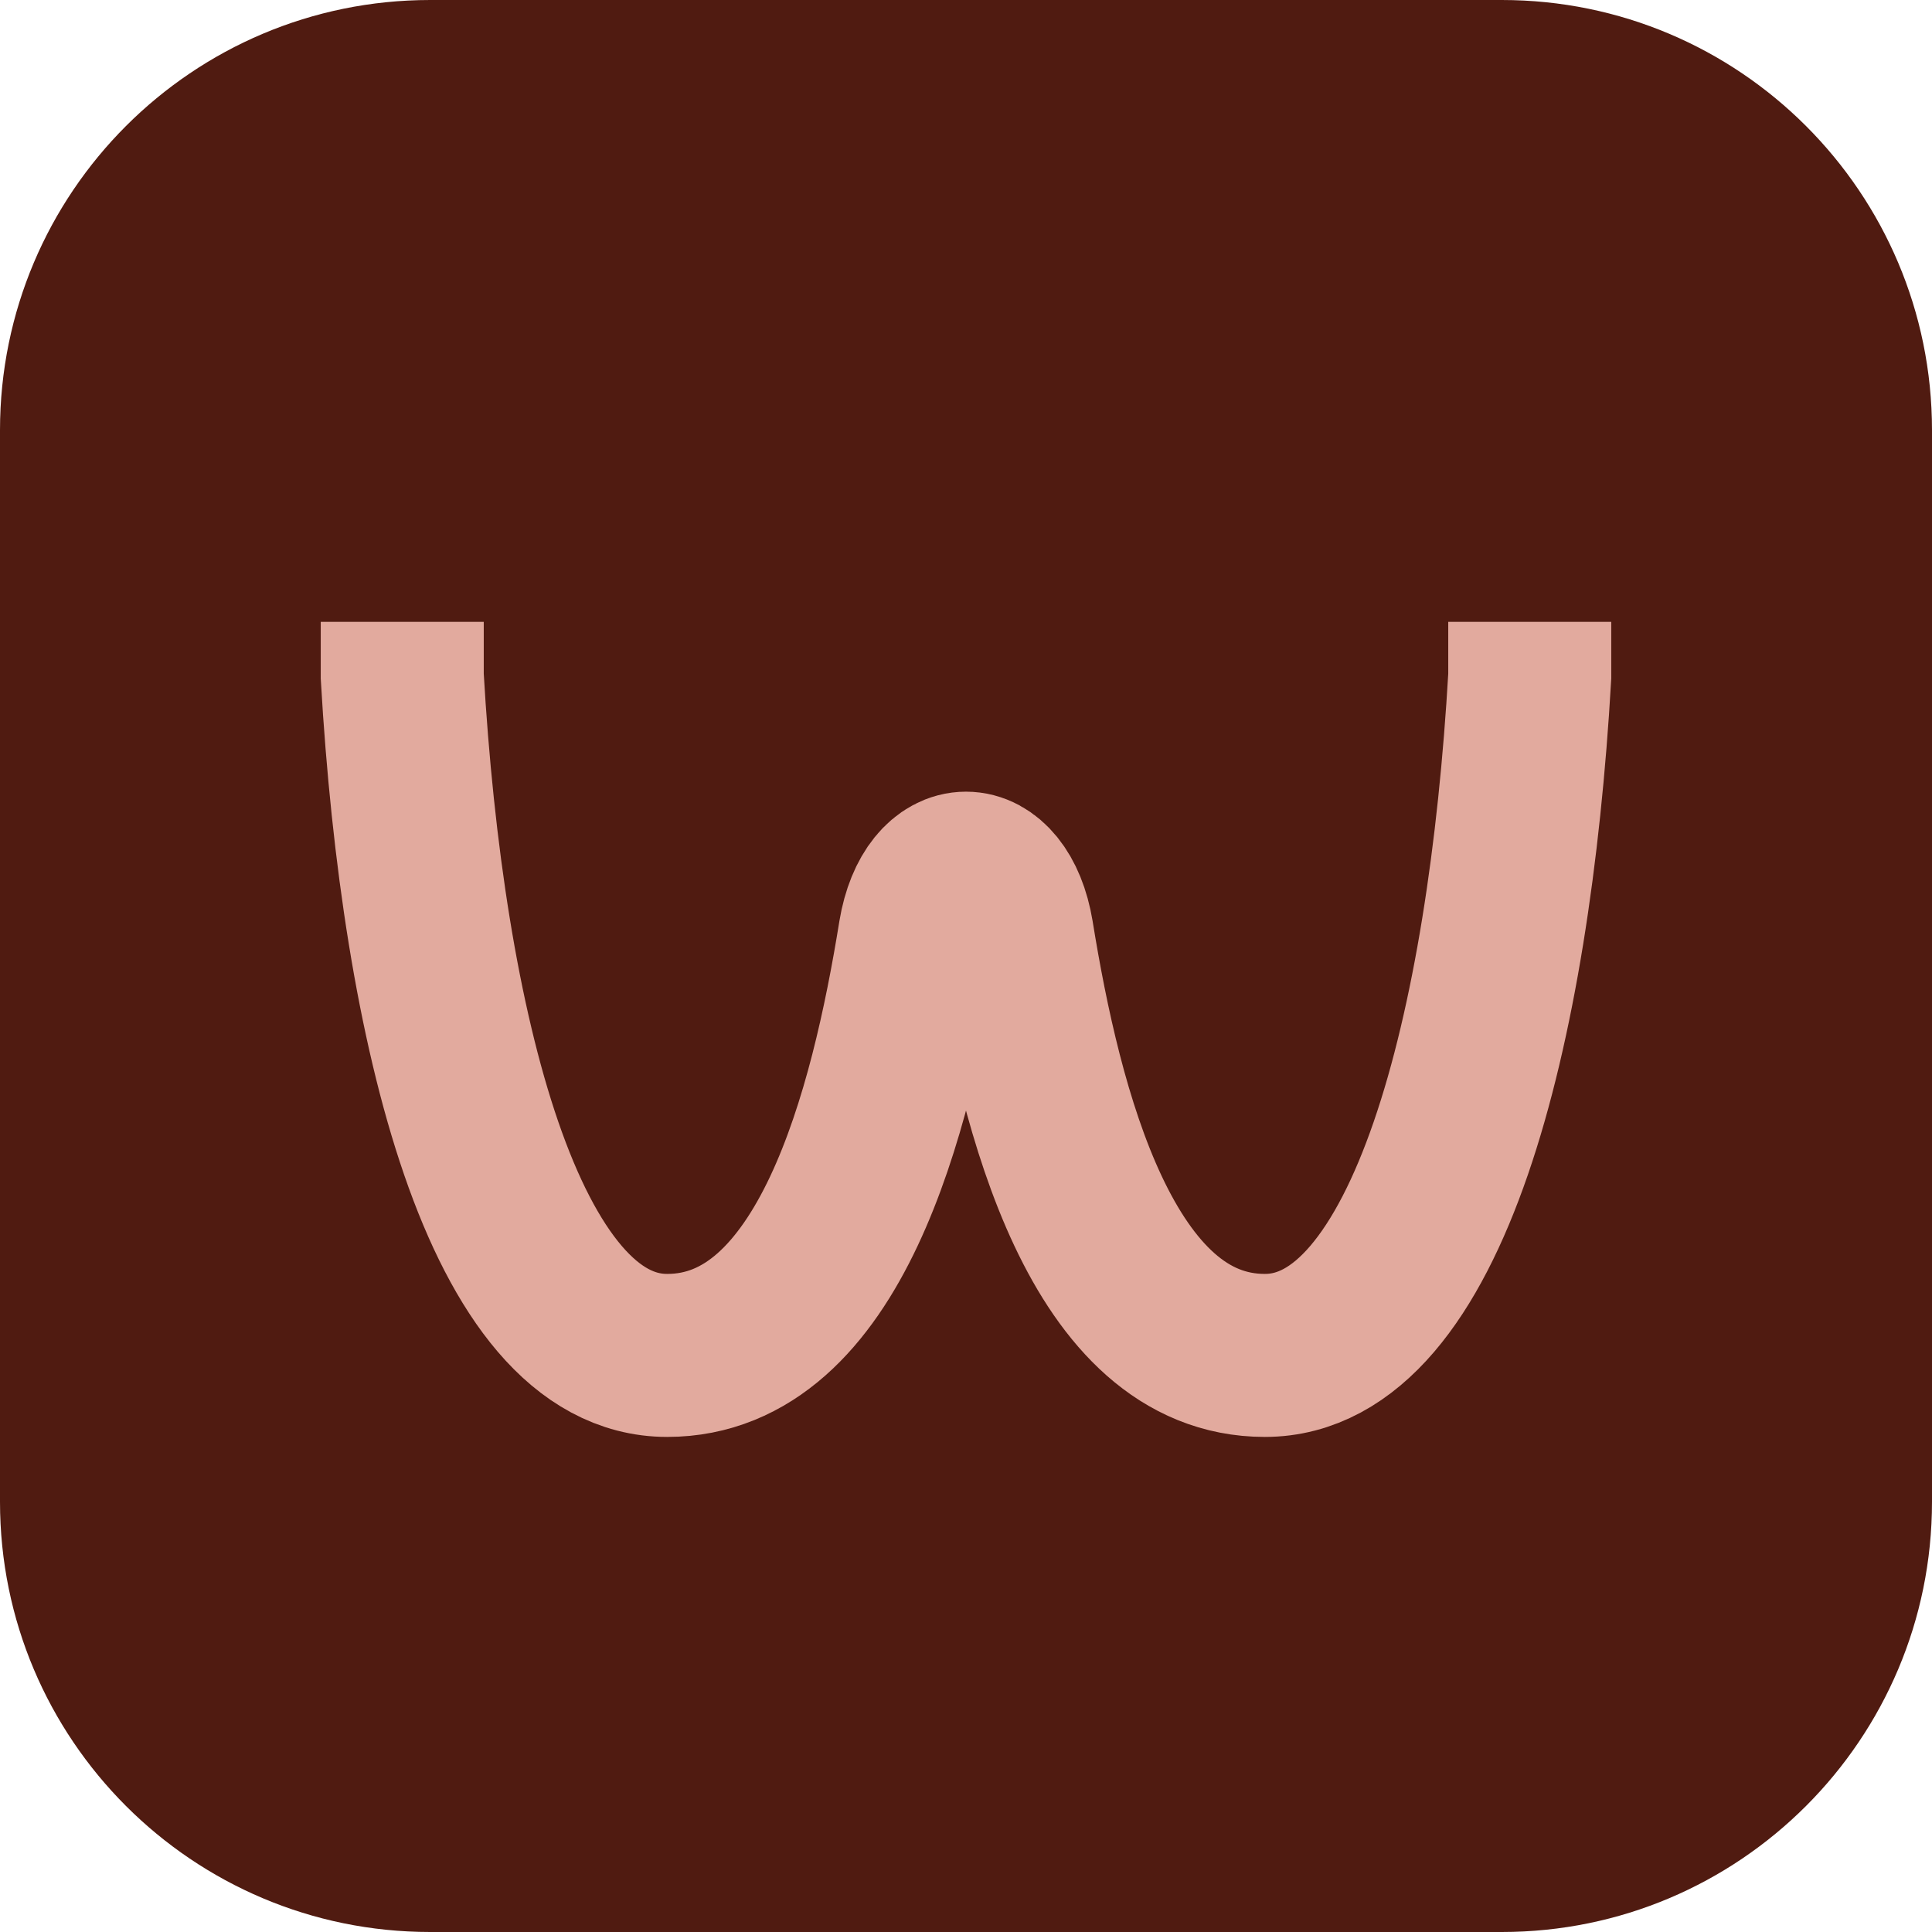
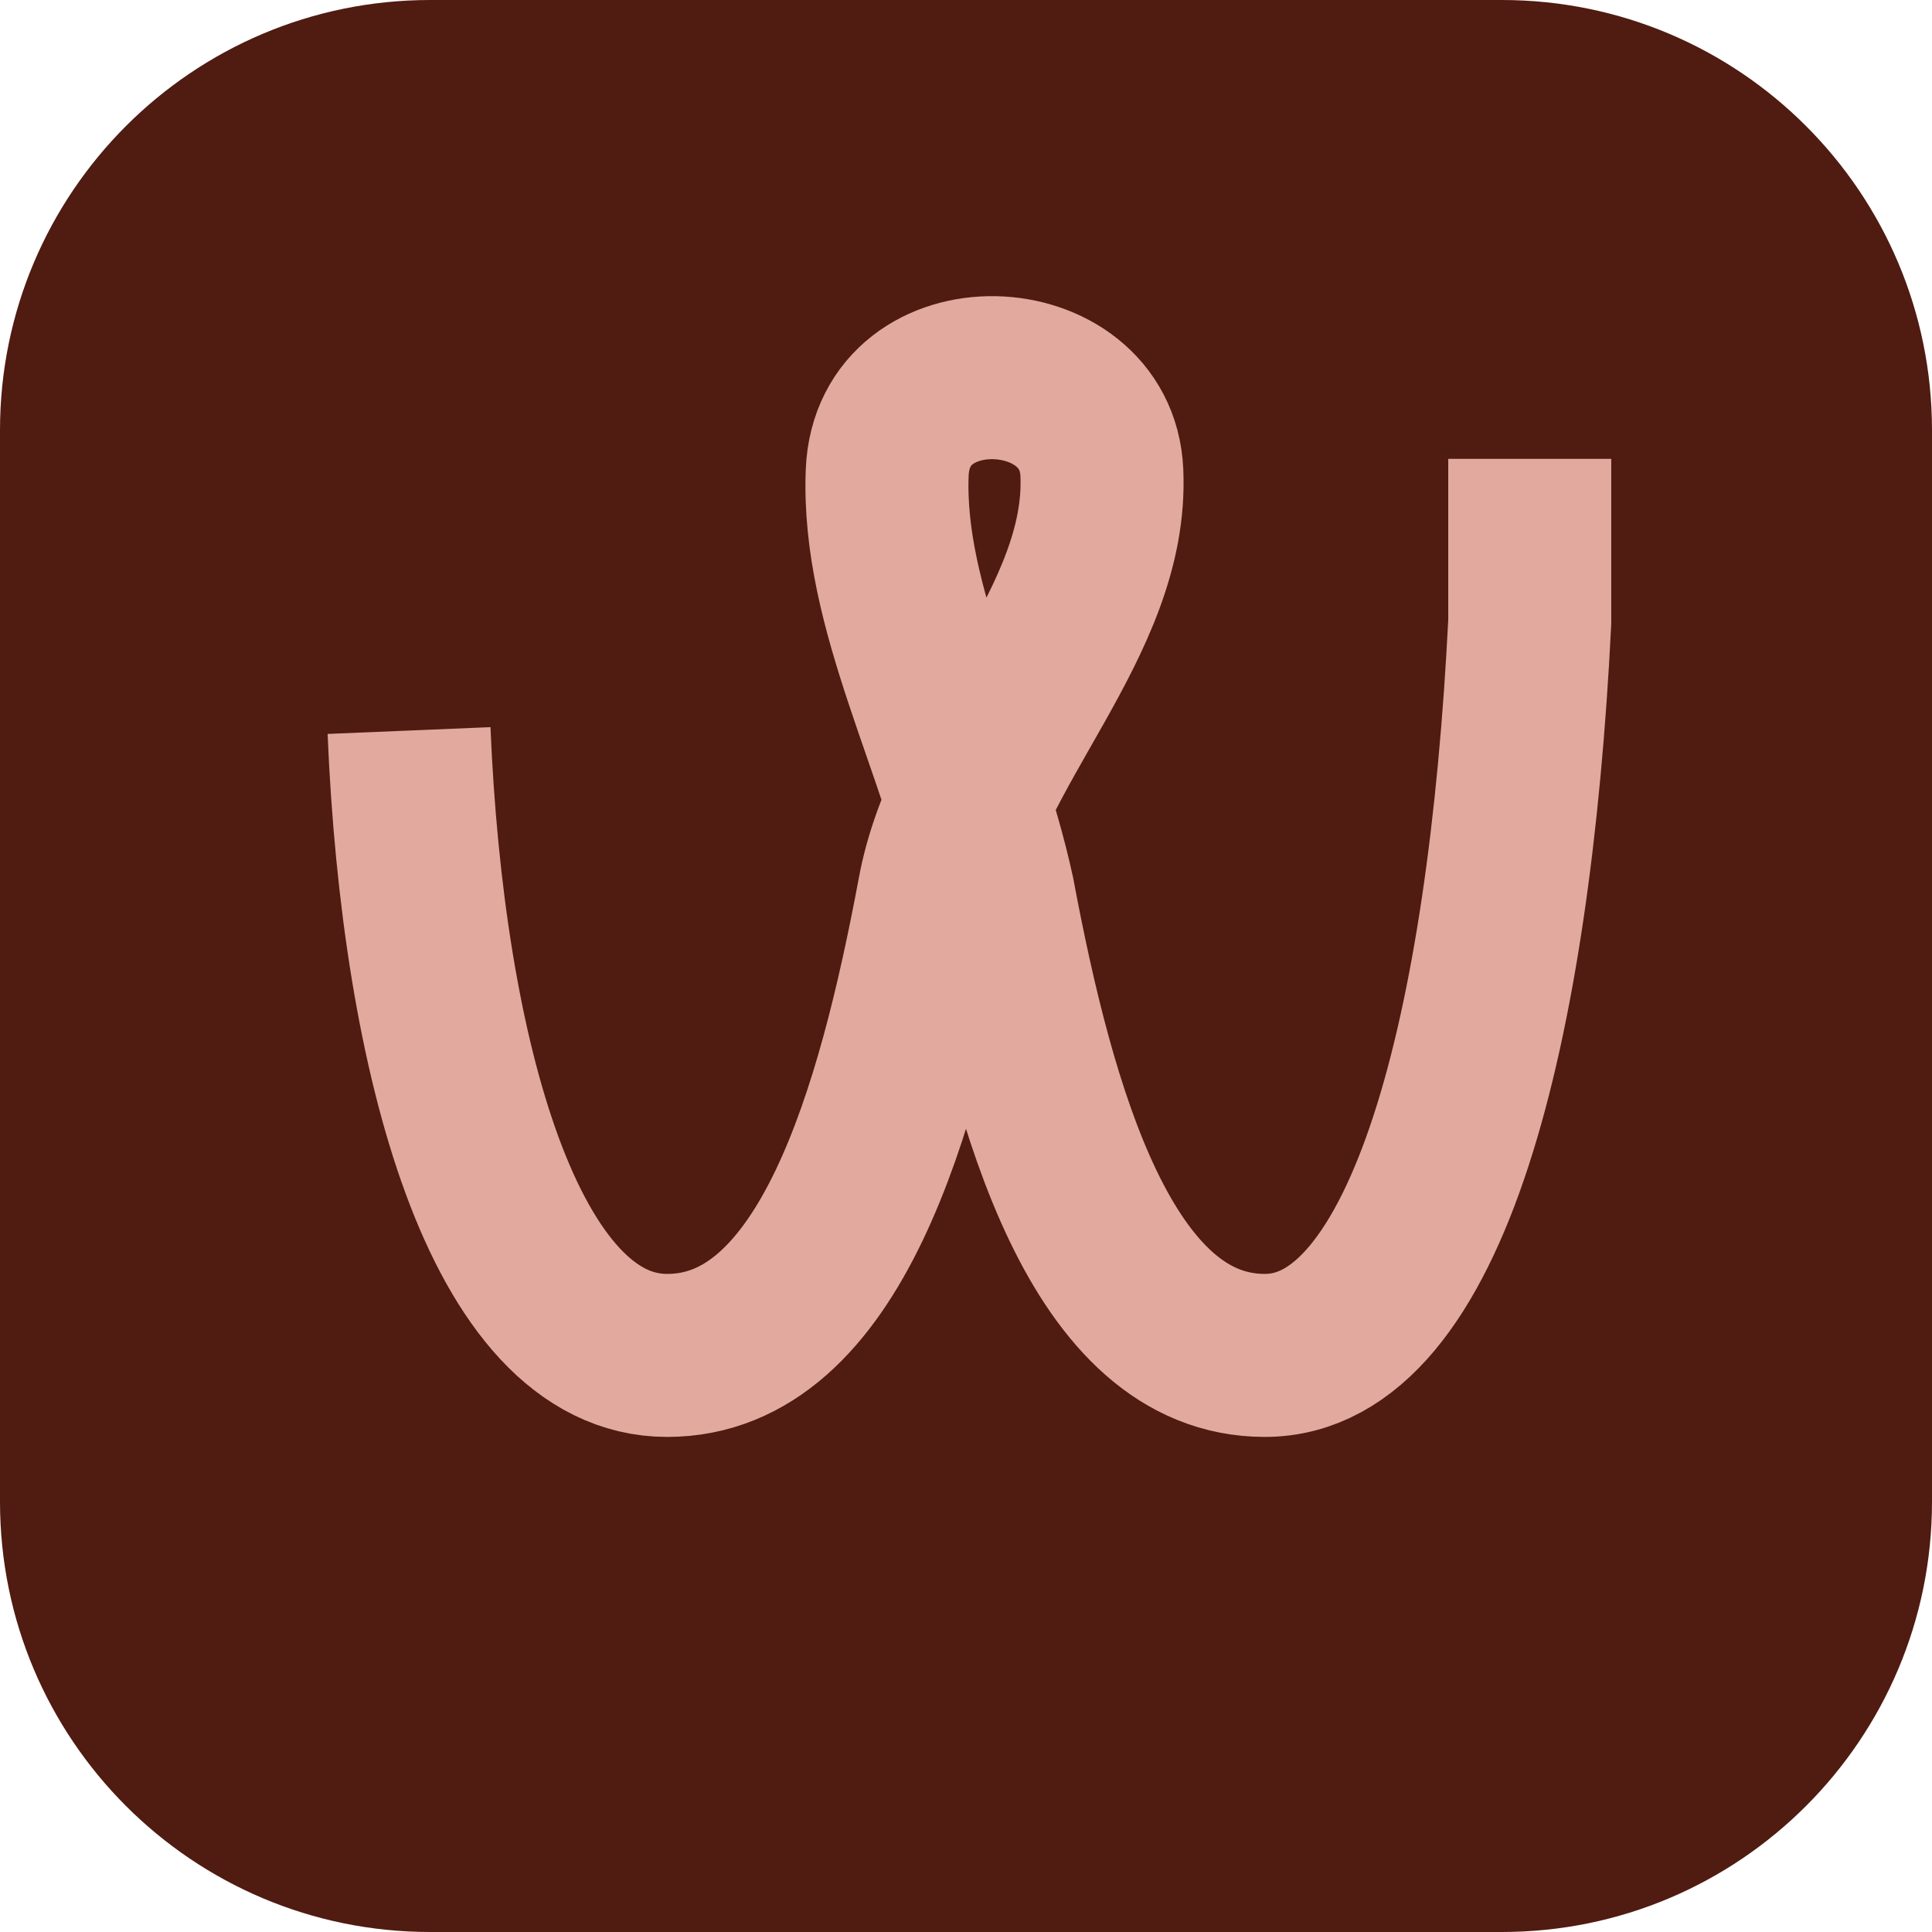
<svg xmlns="http://www.w3.org/2000/svg" viewBox="0 0 512 512">
  <rect width="512" height="512" rx="114" fill="#501B11" />
  <g transform="translate(256 262) scale(3.6) translate(-50 -53)" fill="none" stroke="#E2AA9E" stroke-width="12" stroke-linecap="butt" stroke-linejoin="miter">
-     <path d="M8.5 26L8.5 30C10 56 16 80 28 80C40 80 44.5 62 46.6 49C47.6 43 52.4 43 53.4 49C55.5 62 60 80 72 80C84 80 90 56 91.5 30L91.5 26" />
+     <path d="M9 34C10 58 16 80 28 80C40 80 45 62 48 46C50 35 60.5 26 60 15C59.6 6 44.6 5.4 44.2 15C43.8 25 49.6 35 52 46C55 62 60 80 72 80C84 80 90 56 91.5 26L91.5 14" />
  </g>
</svg>
